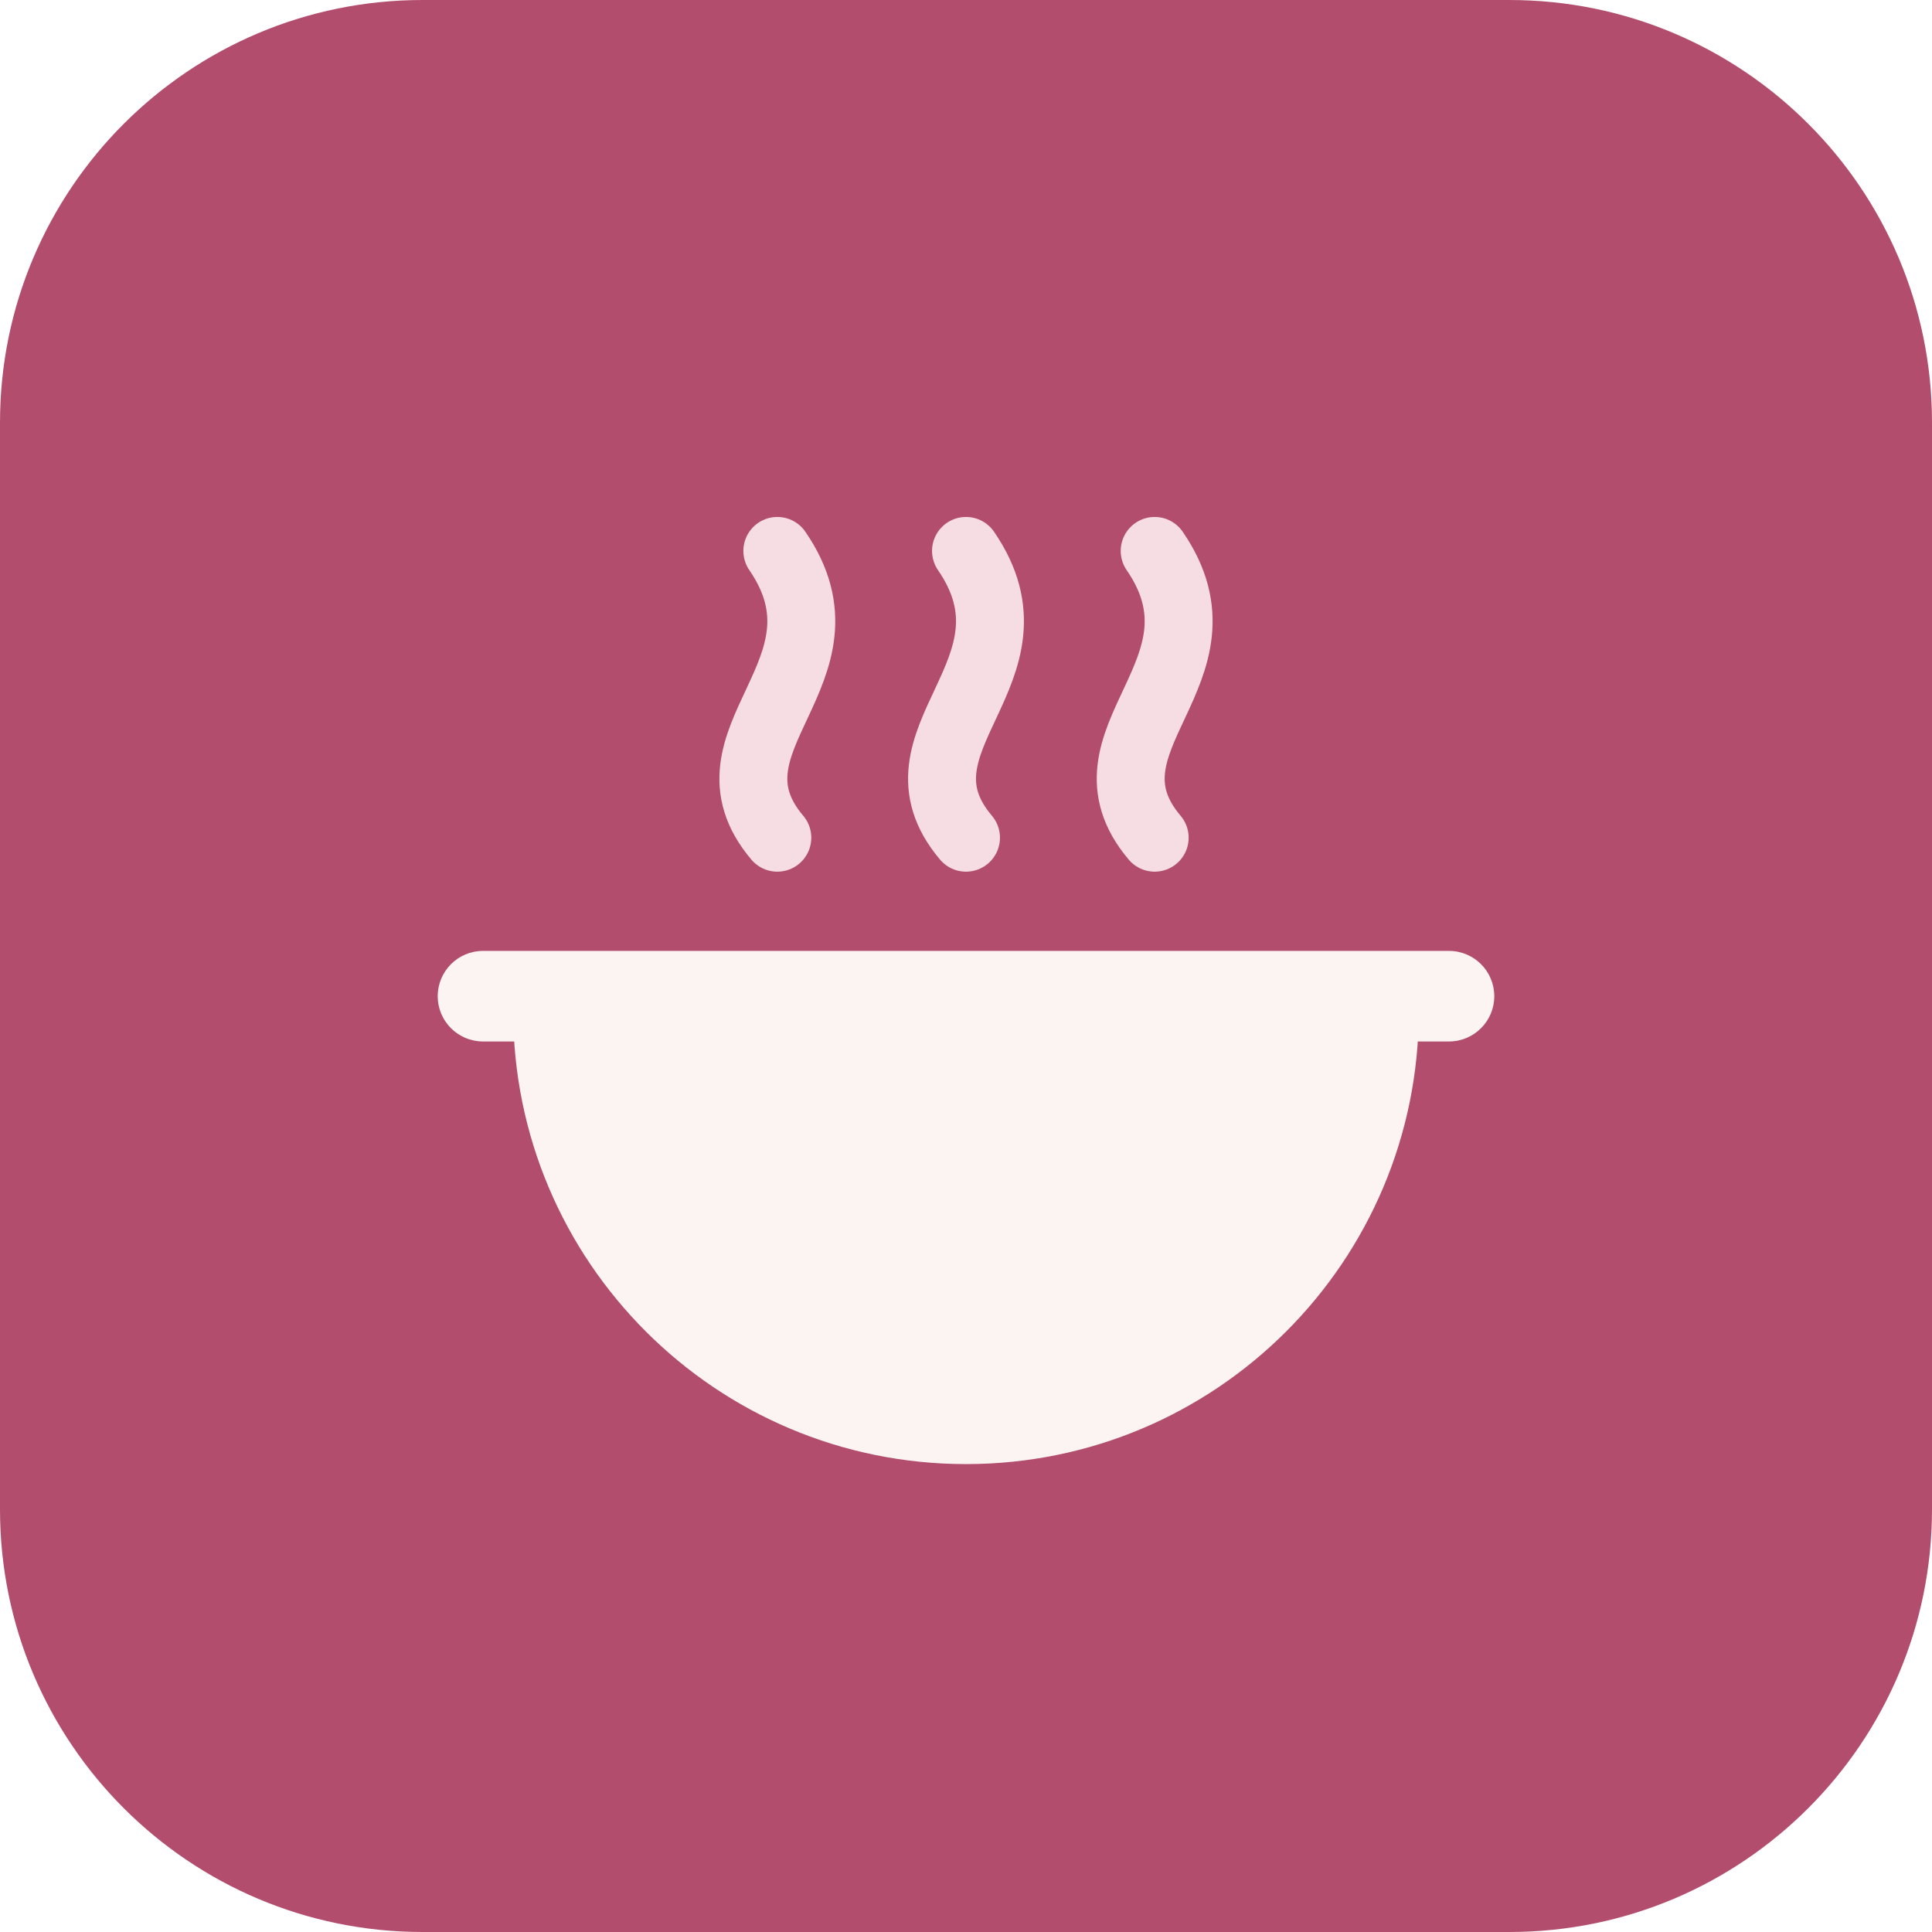
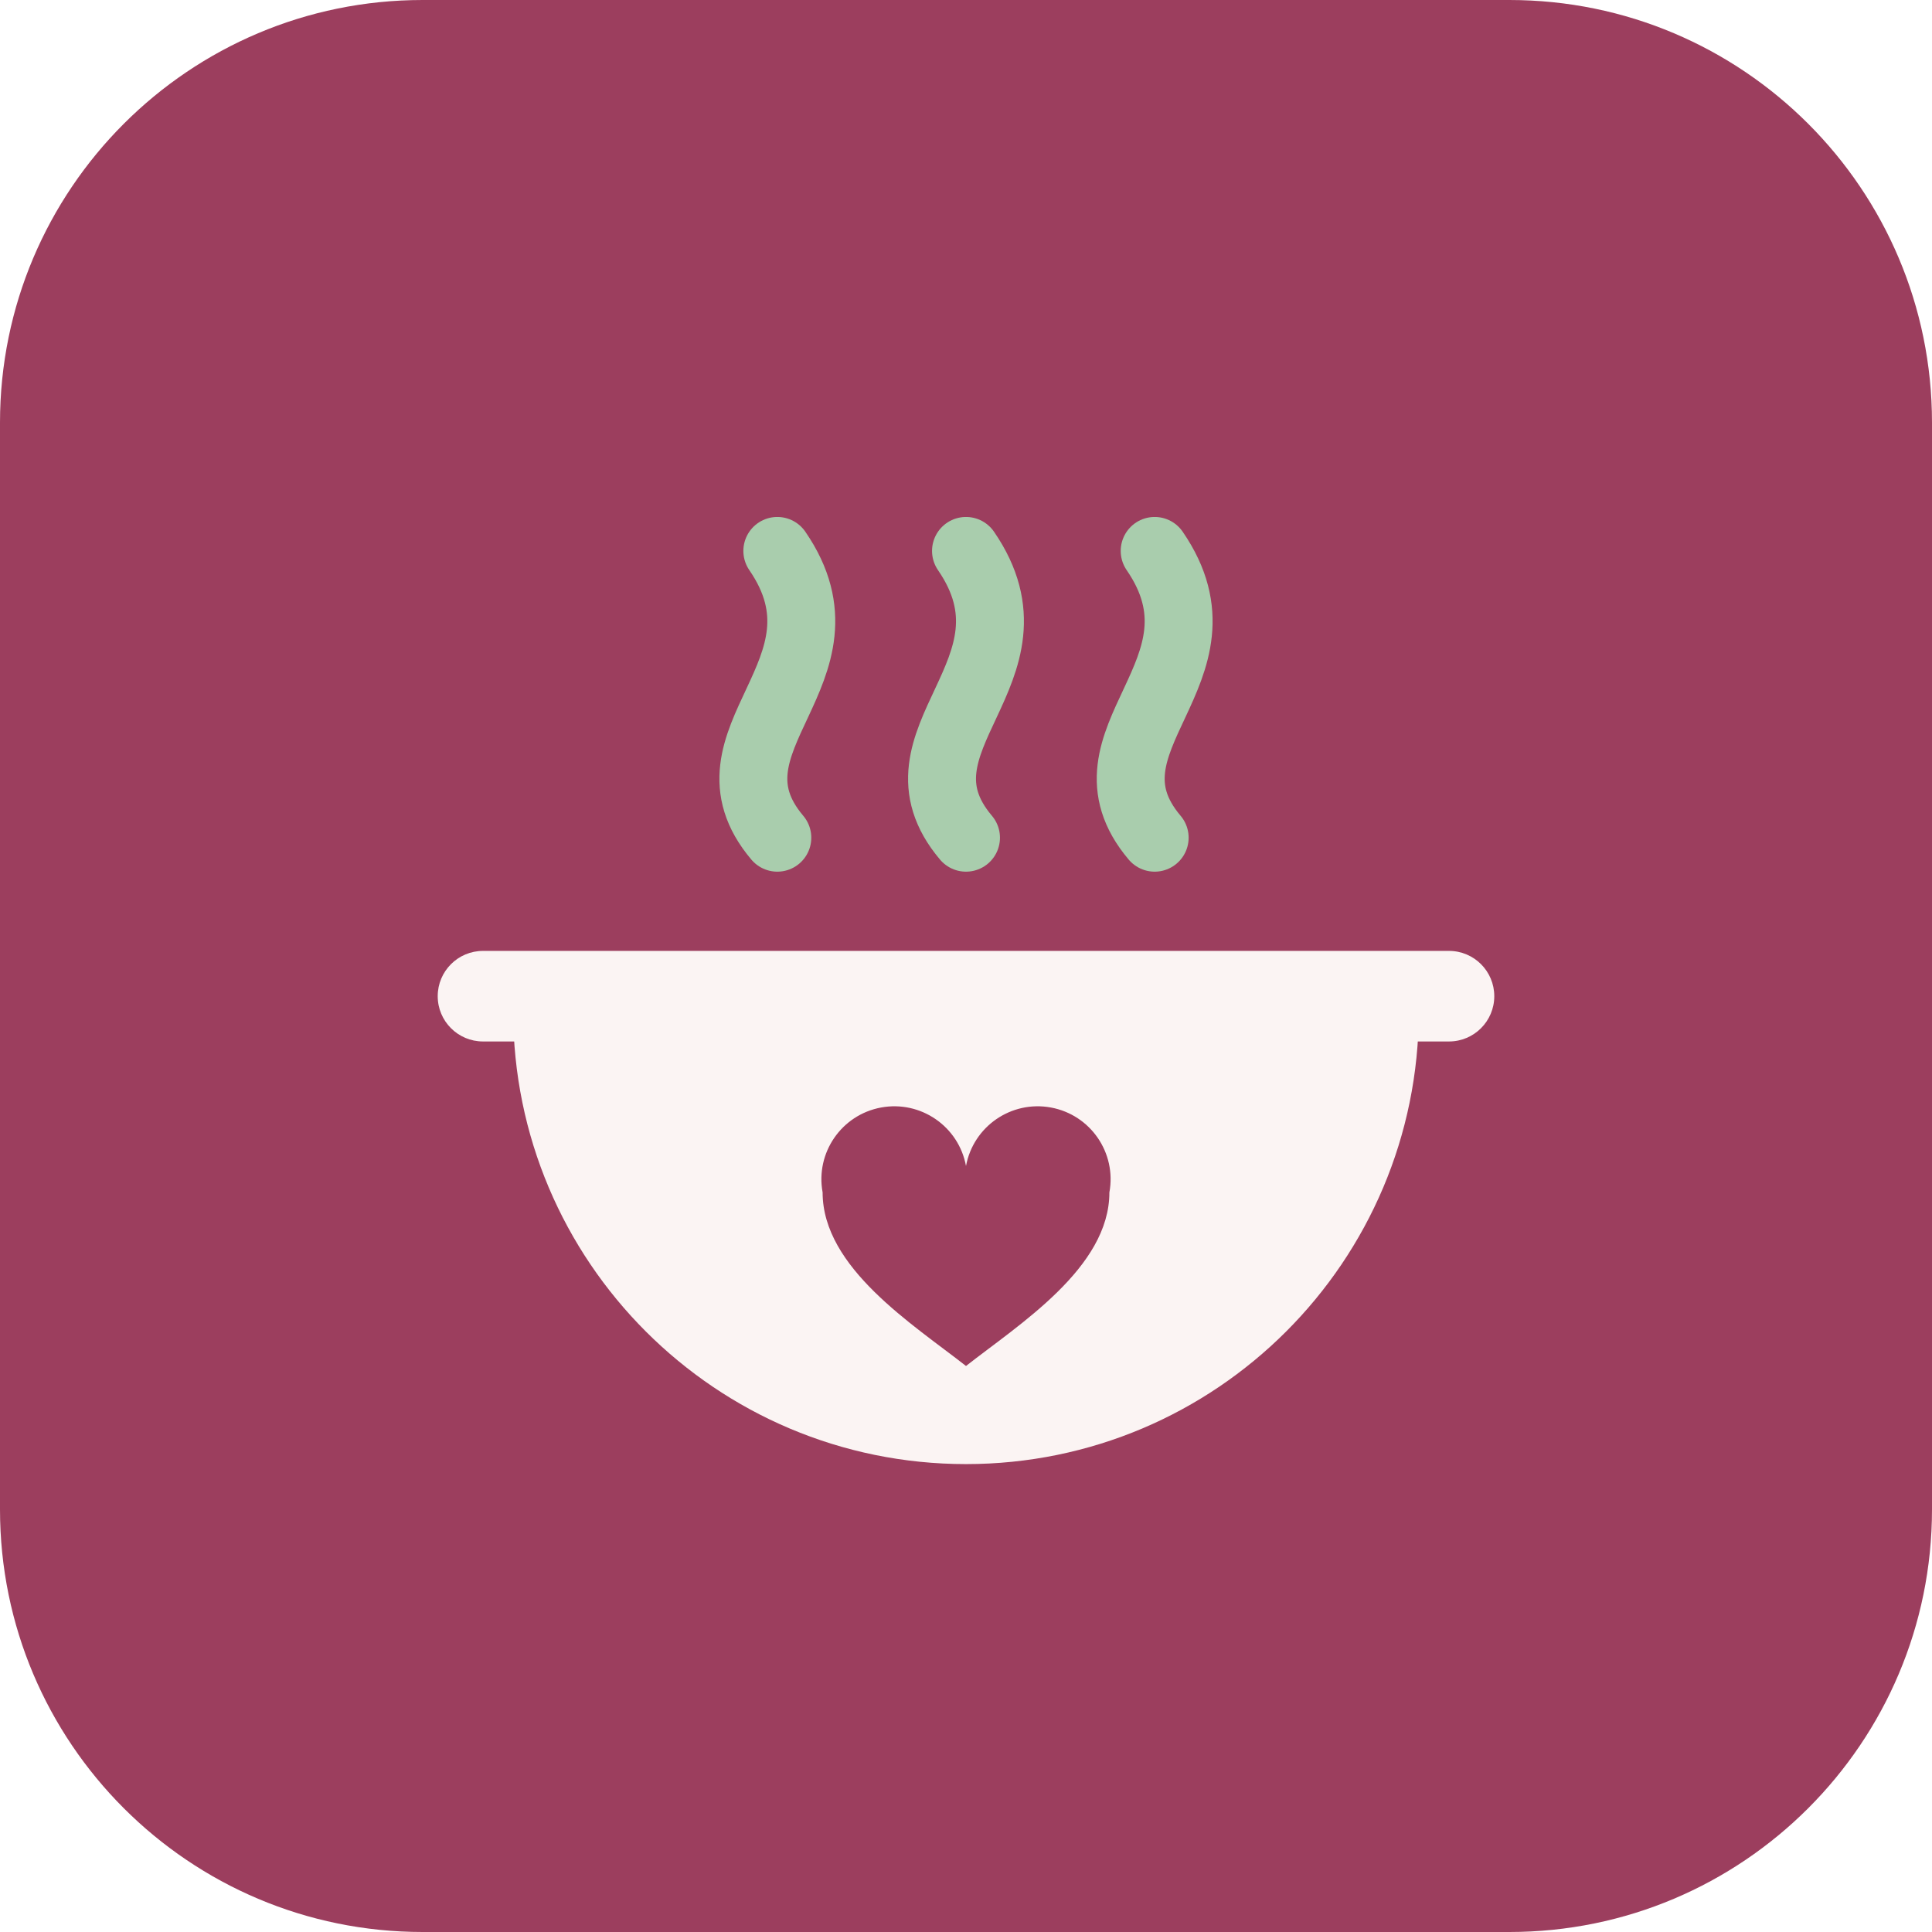
<svg xmlns="http://www.w3.org/2000/svg" viewBox="0 0 512 512">
-   <rect width="512" height="512" rx="112" fill="#B34D6E" />
+   <rect width="512" height="512" rx="112" fill="#9C3E5E" />
  <path d="M136 268h240a120 120 0 0 1-240 0z" fill="#FBF4F3" />
  <rect x="116" y="252" width="280" height="24" rx="12" fill="#FBF4F3" />
-   <g fill="none" stroke="#F6DDE4" stroke-width="18" stroke-linecap="round">
+   <path d="M256 362c-14-11-38-26-38-46a19 19 0 0 1 38-7 19 19 0 0 1 38 7c0 20-24 35-38 46z" fill="#9C3E5E" />
+   <g fill="none" stroke="#A9CDAD" stroke-width="18" stroke-linecap="round">
    <path d="M206 222c-22-26 22-44 0-76" />
    <path d="M256 222c-22-26 22-44 0-76" />
    <path d="M306 222c-22-26 22-44 0-76" />
  </g>
</svg>
